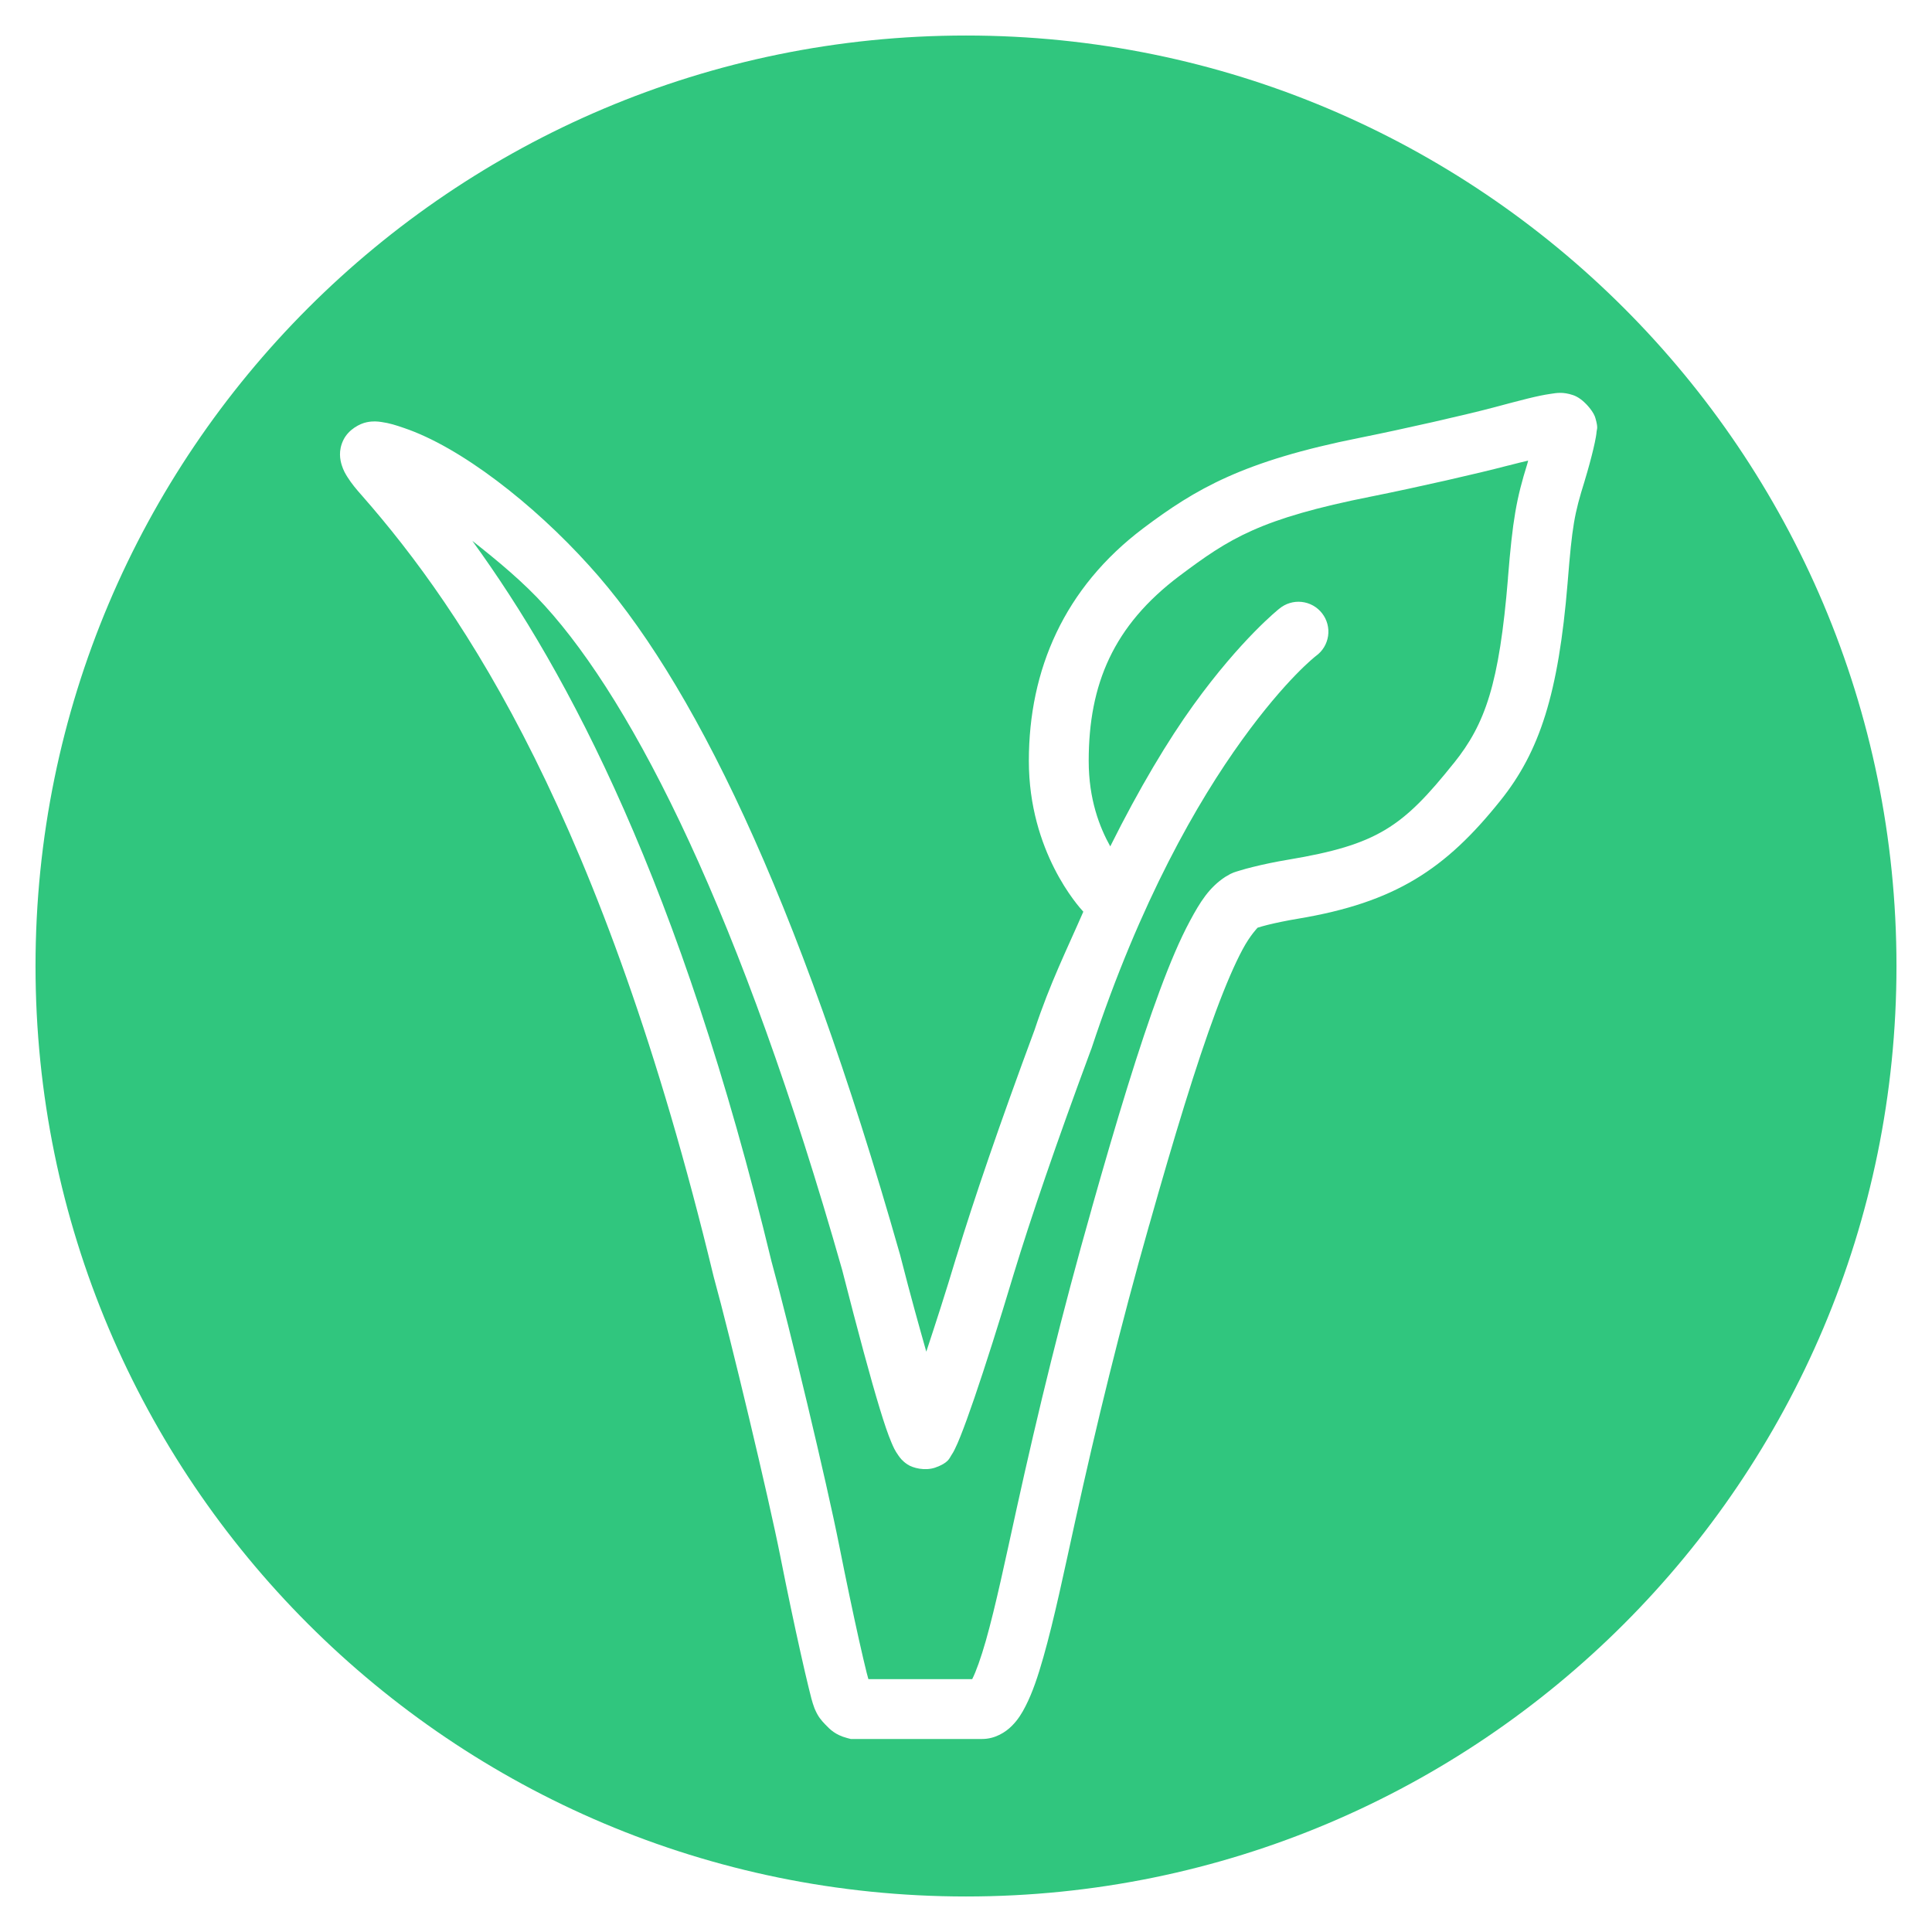
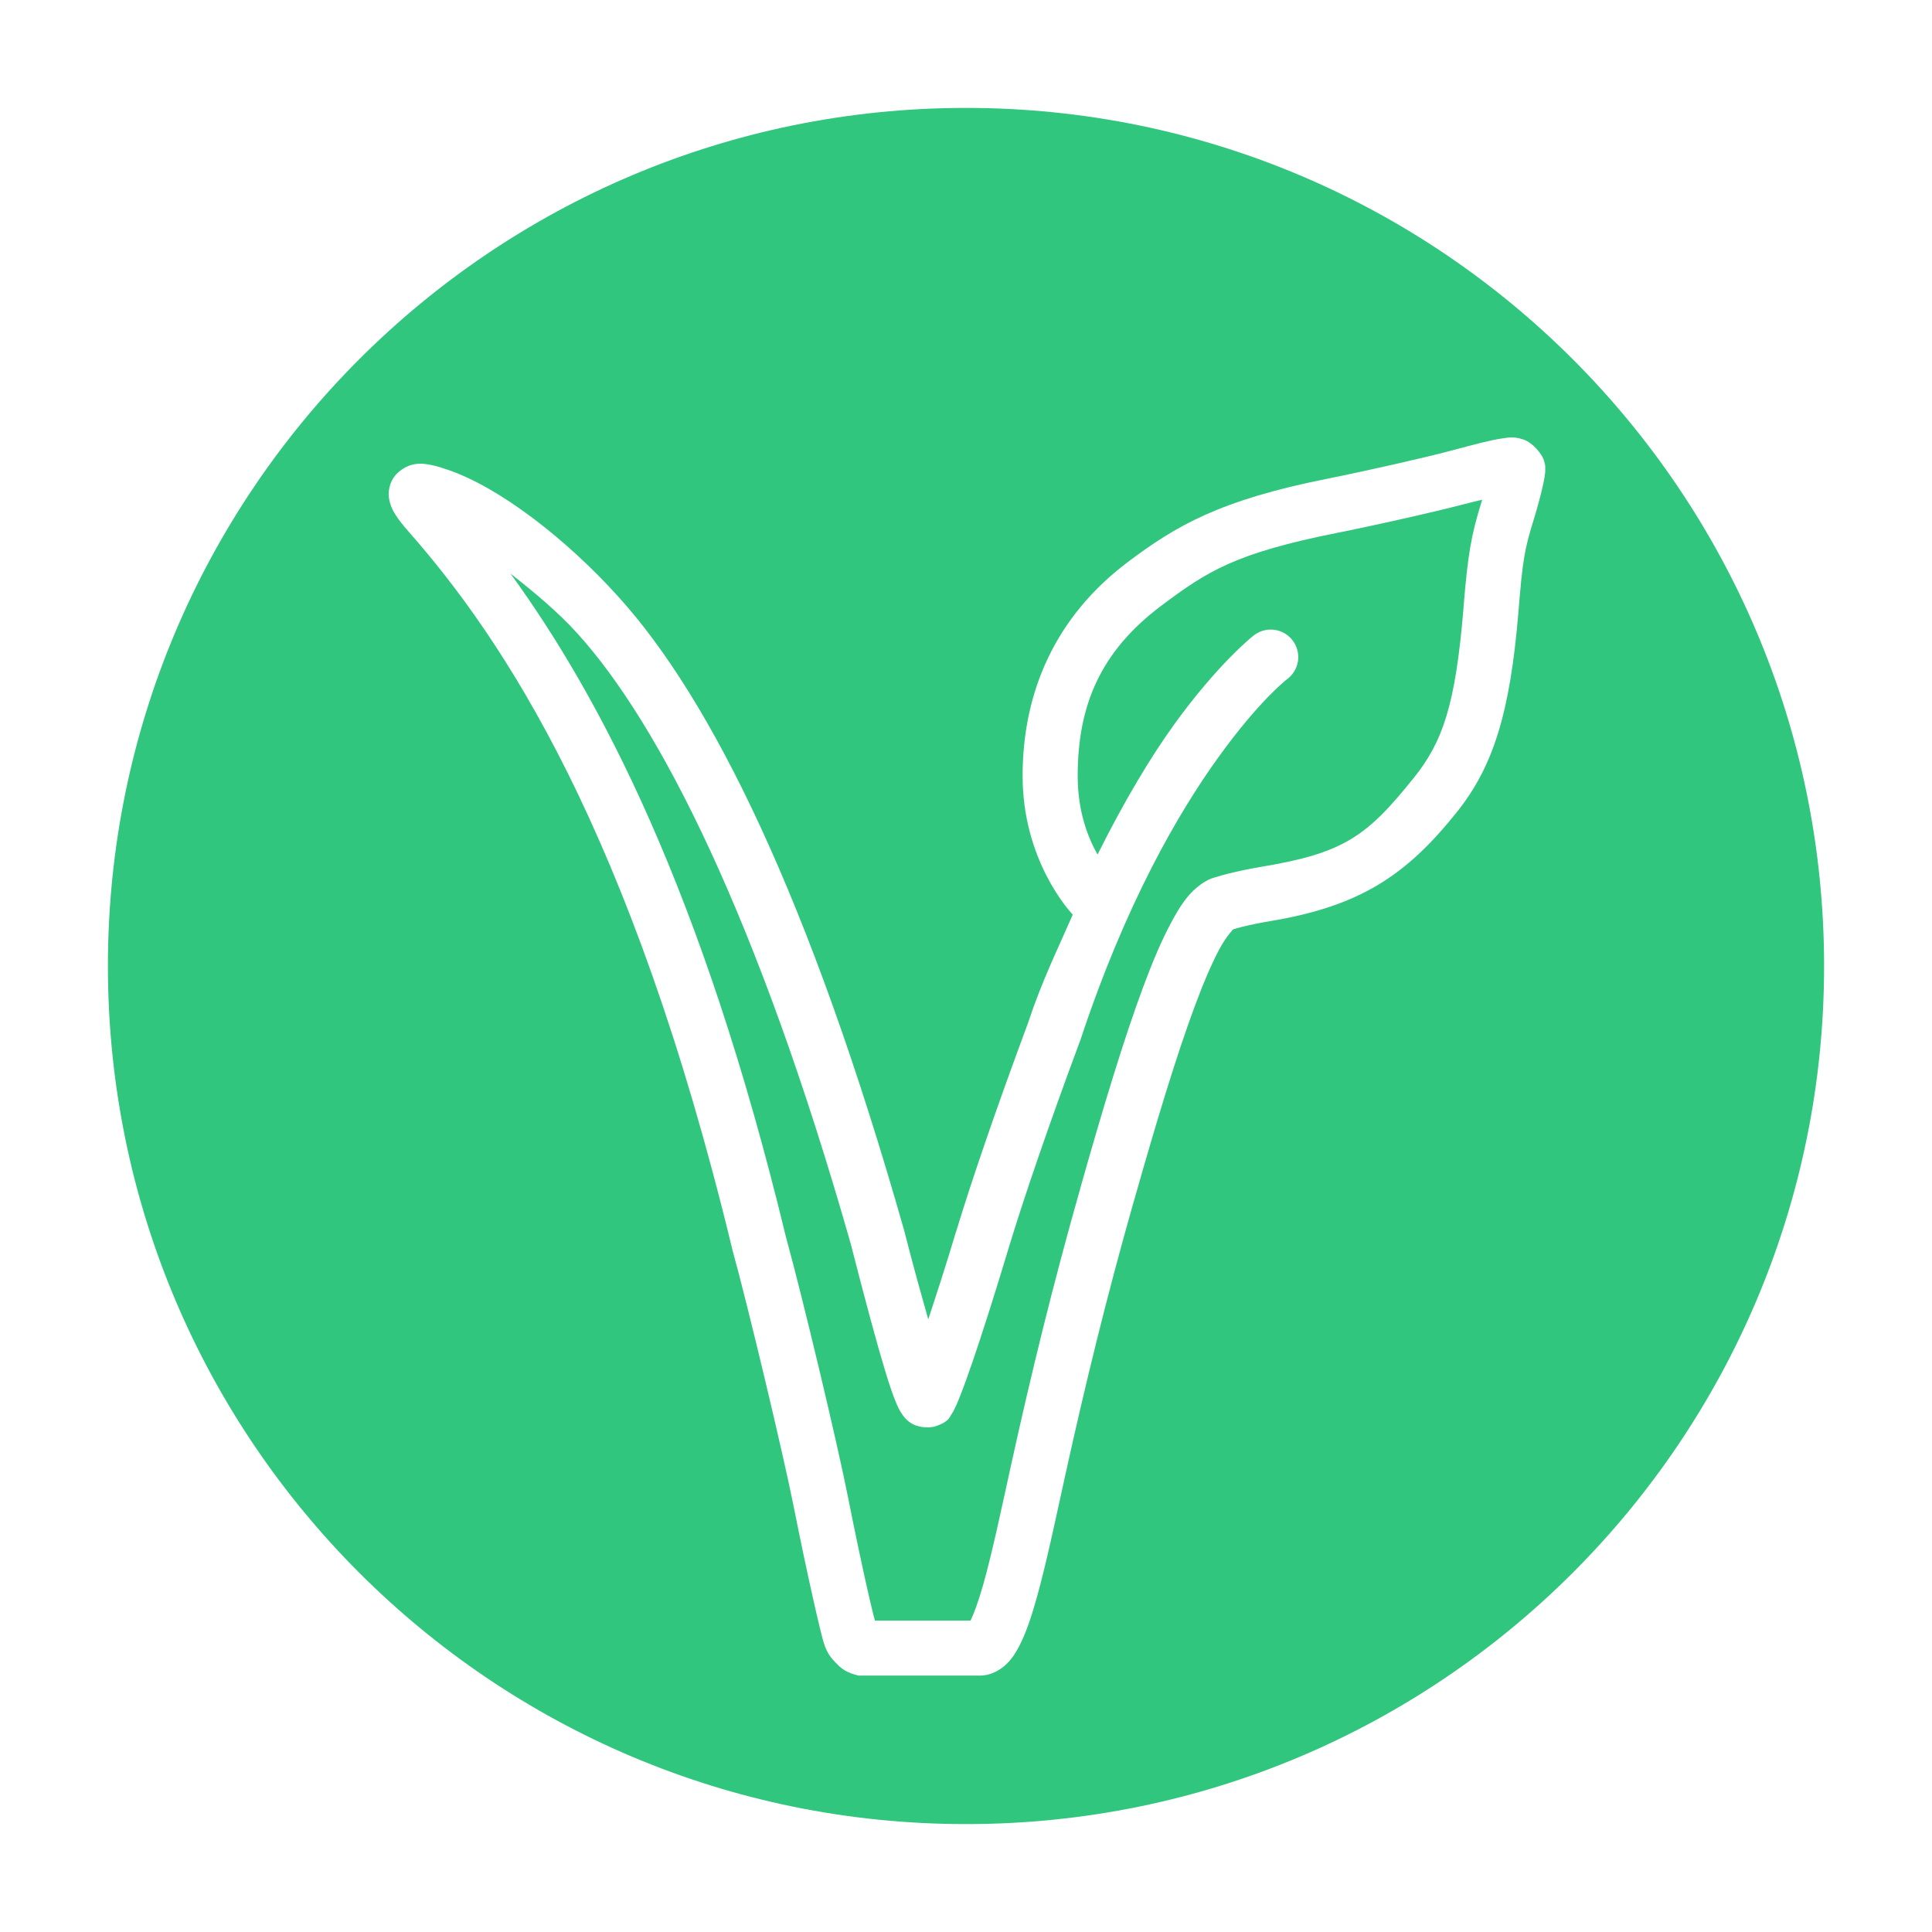
<svg xmlns="http://www.w3.org/2000/svg" width="375pt" height="375pt" viewBox="0 0 375 375" version="1.2">
  <defs>
    <clipPath id="clip1">
-       <path d="M 6.895 6.895 L 368.105 6.895 L 368.105 368.109 L 6.895 368.109 Z M 6.895 6.895 " />
+       <path d="M 20.945 20.945 L 354.055 20.945 L 354.055 354.055 L 20.945 354.055 Z M 20.945 20.945 " />
    </clipPath>
    <clipPath id="clip2">
-       <path d="M 368.105 187.504 C 368.105 287.242 287.246 368.105 187.5 368.105 C 87.754 368.105 6.895 287.242 6.895 187.504 C 6.895 87.754 87.754 6.895 187.5 6.895 C 287.246 6.895 368.105 87.754 368.105 187.504 Z M 368.105 187.504 " />
+       <path d="M 354.055 187.504 C 354.055 279.484 279.484 354.055 187.5 354.055 C 95.516 354.055 20.945 279.484 20.945 187.504 C 20.945 95.516 95.516 20.945 187.5 20.945 C 279.484 20.945 354.055 95.516 354.055 187.504 Z M 354.055 187.504 " />
    </clipPath>
    <clipPath id="clip3">
-       <path d="M 65.434 76.043 L 309.934 76.043 L 309.934 337.793 L 65.434 337.793 Z M 65.434 76.043 " />
+       <path d="M 75 84.715 L 299.93 84.715 L 299.93 325.465 L 75 325.465 Z M 75 84.715 " />
    </clipPath>
  </defs>
  <g id="surface1">
    <g clip-path="url(#clip1)" clip-rule="nonzero">
      <g clip-path="url(#clip2)" clip-rule="nonzero">
-         <path style=" stroke:none;fill-rule:nonzero;fill:rgb(18.819%,77.649%,49.409%);fill-opacity:1;" d="M 6.895 6.895 L 368.105 6.895 L 368.105 368.109 L 6.895 368.109 Z M 6.895 6.895 " />
+         <path style=" stroke:none;fill-rule:nonzero;fill:rgb(18.819%,77.649%,49.409%);fill-opacity:1;" d="M 20.945 20.945 L 354.055 20.945 L 354.055 354.055 L 20.945 354.055 Z M 20.945 20.945 " />
      </g>
    </g>
    <g clip-path="url(#clip3)" clip-rule="nonzero">
-       <path style=" stroke:none;fill-rule:nonzero;fill:rgb(100%,100%,100%);fill-opacity:1;" d="M 302.832 76.254 C 302.121 76.258 301.5 76.367 300.879 76.461 C 298.398 76.82 295.379 77.629 289.695 79.145 C 284.406 80.543 272.617 83.23 264.004 84.961 C 241.223 89.492 232.074 94.906 221.945 102.504 L 221.934 102.516 C 206.543 114.102 199.699 130.023 199.699 147.688 C 199.699 165.32 209.387 176.004 210.273 176.961 C 207.078 184.297 203.809 190.84 200.824 199.863 C 194.039 218.16 189.016 232.832 185.648 243.914 L 185.637 243.926 C 183.457 251.191 181.582 256.941 179.793 262.359 C 178.324 257.137 176.945 252.316 174.68 243.461 L 174.656 243.383 L 174.633 243.312 C 154.836 173.695 134.121 131.512 114.324 109.75 C 103.516 97.781 89.383 86.77 78.41 83.07 C 76.844 82.527 75.574 82.125 74.066 81.914 C 73.305 81.805 72.469 81.695 71.172 81.957 C 69.879 82.219 67.664 83.324 66.648 85.406 C 65.633 87.488 66.016 89.266 66.34 90.305 C 66.668 91.34 67.059 91.988 67.453 92.617 C 68.246 93.867 69.156 94.965 70.336 96.289 C 90.074 118.801 117.047 158.828 138.504 247.734 L 138.527 247.824 L 138.551 247.918 C 141.797 259.68 149.219 290.75 151.504 302.305 L 151.504 302.316 C 152.832 309.004 154.227 315.602 155.395 320.82 C 155.98 323.43 156.5 325.699 156.938 327.477 C 157.375 329.254 157.602 330.27 158.082 331.547 L 158.141 331.695 L 158.207 331.844 C 158.82 333.234 159.367 333.871 160.227 334.766 C 161.09 335.664 162.129 336.738 164.391 337.34 L 165.129 337.535 L 190.625 337.535 C 193.176 337.535 195.203 336.199 196.41 334.984 C 197.621 333.766 198.367 332.516 199.055 331.172 C 200.43 328.488 201.477 325.336 202.523 321.648 C 204.625 314.273 206.582 304.848 208.66 295.402 C 212.82 276.508 217.406 257.641 223.066 237.746 L 223.078 237.746 L 223.078 237.734 C 227.887 220.719 232.195 206.543 235.988 196.34 C 237.883 191.234 239.652 187.133 241.195 184.262 C 242.676 181.5 244.051 180.137 244.098 180.066 C 244.531 179.93 245.211 179.727 246.027 179.523 C 247.656 179.121 249.82 178.672 251.992 178.312 C 270.805 175.164 280.562 168.734 291.227 155.395 C 298.863 145.875 302.5 134.641 304.273 113.129 L 304.273 113.117 C 305.164 102.043 305.555 99.836 307.574 93.375 L 307.582 93.352 L 307.582 93.332 C 308.277 91.043 308.863 88.871 309.273 87.129 C 309.48 86.258 309.641 85.508 309.762 84.805 C 309.82 84.453 309.875 84.113 309.91 83.691 C 309.945 83.273 310.219 83.102 309.703 81.277 L 309.625 81.027 L 309.535 80.77 C 309.133 79.73 307.332 77.367 305.34 76.695 C 304.34 76.359 303.543 76.254 302.832 76.254 Z M 296.613 89.406 C 296.559 89.598 296.535 89.727 296.48 89.918 C 296.48 89.918 296.48 89.93 296.48 89.93 C 296.477 89.941 296.473 89.949 296.469 89.965 C 294.324 96.828 293.598 100.93 292.691 112.188 L 292.703 112.176 C 291 132.82 288.293 140.512 282.176 148.141 L 282.164 148.141 C 272.273 160.512 267.359 163.969 250.074 166.859 C 247.598 167.27 245.215 167.773 243.234 168.266 C 242.242 168.512 241.355 168.746 240.559 169 C 239.762 169.258 239.27 169.305 237.961 170.125 L 237.902 170.16 L 237.859 170.18 C 234.668 172.262 232.914 175.129 230.961 178.766 C 229.008 182.398 227.102 186.906 225.098 192.301 C 221.09 203.098 216.738 217.445 211.895 234.582 L 211.906 234.57 C 206.172 254.73 201.504 273.844 197.309 292.906 C 195.211 302.438 193.25 311.793 191.352 318.465 C 190.402 321.797 189.434 324.484 188.723 325.879 C 188.703 325.91 188.715 325.891 188.699 325.922 L 168.555 325.922 C 168.41 325.418 168.406 325.43 168.223 324.699 C 167.816 323.051 167.297 320.848 166.727 318.293 C 165.586 313.184 164.215 306.645 162.902 300.051 C 160.473 287.762 153.23 257.5 149.793 245.012 L 149.781 244.98 C 132.086 171.68 110.414 130.777 91.684 104.984 C 96.582 108.836 101.664 113.055 105.715 117.539 L 105.723 117.551 L 105.734 117.559 C 123.148 136.699 143.914 177.746 163.461 246.477 C 166.637 258.875 169.004 267.648 170.754 273.383 C 171.633 276.266 172.336 278.363 173.043 280.027 C 173.398 280.859 173.695 281.551 174.371 282.496 C 174.711 282.973 175.102 283.555 176.152 284.254 C 177.172 284.934 179.488 285.543 181.508 284.867 C 184.117 283.953 184.293 283 184.613 282.531 C 184.957 282.035 185.133 281.676 185.316 281.309 C 185.691 280.566 186.016 279.793 186.395 278.848 C 187.152 276.957 188.07 274.438 189.129 271.34 C 191.246 265.152 193.934 256.707 196.762 247.281 C 200.043 236.492 205.004 221.961 211.781 203.695 L 211.828 203.605 L 211.859 203.504 C 221.371 174.742 232.469 155.559 241.078 143.625 C 249.691 131.695 255.418 127.324 255.418 127.324 C 255.734 127.094 256.027 126.836 256.293 126.551 C 256.559 126.266 256.793 125.953 256.996 125.621 C 257.199 125.285 257.367 124.938 257.496 124.57 C 257.629 124.203 257.723 123.824 257.781 123.438 C 257.836 123.051 257.852 122.664 257.832 122.273 C 257.809 121.883 257.746 121.5 257.648 121.121 C 257.547 120.742 257.41 120.379 257.238 120.031 C 257.062 119.68 256.855 119.352 256.617 119.043 C 256.379 118.734 256.109 118.453 255.812 118.199 C 255.516 117.945 255.195 117.723 254.855 117.531 C 254.516 117.344 254.156 117.188 253.785 117.07 C 253.414 116.953 253.031 116.875 252.645 116.832 C 252.254 116.789 251.867 116.789 251.477 116.824 C 251.09 116.863 250.707 116.938 250.332 117.055 C 249.961 117.168 249.602 117.316 249.258 117.504 C 248.914 117.691 248.594 117.91 248.293 118.16 C 248.293 118.16 240.953 123.953 231.652 136.836 C 226.723 143.668 221.141 152.965 215.5 164.285 C 213.422 160.547 211.316 155.16 211.316 147.688 C 211.316 132.793 216.121 121.426 228.922 111.789 C 238.645 104.496 244.512 100.672 266.285 96.348 L 266.297 96.348 C 275.172 94.562 286.852 91.91 292.68 90.371 L 292.703 90.371 C 294.941 89.773 295.129 89.781 296.613 89.406 Z M 296.613 89.406 " />
+       <path style=" stroke:none;fill-rule:nonzero;fill:rgb(100%,100%,100%);fill-opacity:1;" d="M 293.395 84.906 C 292.742 84.906 292.172 85.008 291.602 85.094 C 289.316 85.422 286.539 86.168 281.309 87.562 C 276.441 88.848 265.59 91.32 257.664 92.914 C 236.699 97.082 228.281 102.059 218.961 109.047 L 218.949 109.059 C 204.785 119.719 198.488 134.363 198.488 150.609 C 198.488 166.828 207.406 176.656 208.219 177.535 C 205.277 184.285 202.27 190.301 199.523 198.602 C 193.277 215.43 188.66 228.926 185.559 239.121 L 185.547 239.129 C 183.543 245.812 181.816 251.102 180.172 256.086 C 178.82 251.281 177.551 246.852 175.465 238.703 L 175.441 238.629 L 175.422 238.566 C 157.203 174.531 138.141 135.73 119.922 115.711 C 109.977 104.707 96.973 94.574 86.875 91.172 C 85.434 90.676 84.262 90.301 82.875 90.109 C 82.176 90.012 81.406 89.91 80.215 90.148 C 79.02 90.391 76.984 91.406 76.047 93.32 C 75.113 95.234 75.469 96.875 75.766 97.824 C 76.066 98.777 76.426 99.379 76.789 99.953 C 77.52 101.105 78.359 102.113 79.441 103.332 C 97.605 124.039 122.43 160.855 142.176 242.633 L 142.195 242.719 L 142.219 242.801 C 145.203 253.621 152.031 282.203 154.137 292.828 L 154.137 292.84 C 155.359 298.992 156.645 305.059 157.719 309.859 C 158.254 312.262 158.734 314.348 159.137 315.98 C 159.539 317.617 159.75 318.551 160.191 319.727 L 160.242 319.863 L 160.309 319.996 C 160.871 321.277 161.371 321.863 162.164 322.688 C 162.957 323.512 163.914 324.5 165.996 325.055 L 166.676 325.234 L 190.141 325.234 C 192.488 325.234 194.352 324.004 195.465 322.887 C 196.574 321.77 197.262 320.617 197.895 319.383 C 199.16 316.91 200.121 314.012 201.09 310.621 C 203.023 303.836 204.824 295.168 206.738 286.477 C 210.562 269.102 214.785 251.746 219.992 233.445 L 220.004 233.445 L 220.004 233.438 C 224.43 217.785 228.395 204.746 231.883 195.359 C 233.625 190.664 235.254 186.891 236.672 184.254 C 238.039 181.711 239.301 180.457 239.344 180.395 C 239.746 180.266 240.371 180.078 241.121 179.895 C 242.621 179.52 244.613 179.109 246.609 178.777 C 263.922 175.883 272.902 169.969 282.719 157.699 C 289.742 148.941 293.09 138.609 294.723 118.82 L 294.723 118.809 C 295.543 108.625 295.902 106.594 297.758 100.652 L 297.77 100.633 L 297.77 100.609 C 298.406 98.504 298.945 96.512 299.324 94.906 C 299.512 94.105 299.664 93.414 299.773 92.77 C 299.828 92.445 299.875 92.133 299.91 91.746 C 299.941 91.359 300.195 91.203 299.723 89.523 L 299.648 89.297 L 299.562 89.055 C 299.195 88.102 297.539 85.93 295.703 85.312 C 294.785 85.004 294.047 84.902 293.395 84.906 Z M 287.676 97.004 C 287.625 97.176 287.602 97.297 287.551 97.473 C 287.551 97.473 287.551 97.48 287.551 97.48 C 287.547 97.492 287.543 97.5 287.539 97.512 C 285.566 103.828 284.898 107.602 284.062 117.953 L 284.074 117.945 C 282.508 136.934 280.016 144.008 274.387 151.023 L 274.375 151.023 C 265.273 162.406 260.754 165.586 244.848 168.242 C 242.566 168.621 240.375 169.086 238.551 169.535 C 237.641 169.762 236.824 169.98 236.09 170.215 C 235.355 170.449 234.906 170.492 233.699 171.246 L 233.645 171.277 L 233.605 171.301 C 230.668 173.215 229.055 175.852 227.258 179.195 C 225.461 182.539 223.707 186.684 221.863 191.645 C 218.172 201.574 214.168 214.773 209.711 230.535 L 209.723 230.527 C 204.445 249.07 200.148 266.648 196.289 284.184 C 194.359 292.949 192.555 301.559 190.809 307.691 C 189.934 310.758 189.043 313.23 188.387 314.512 C 188.371 314.543 188.379 314.523 188.363 314.555 L 169.828 314.555 C 169.695 314.09 169.691 314.102 169.523 313.426 C 169.148 311.91 168.672 309.883 168.145 307.535 C 167.094 302.836 165.832 296.82 164.629 290.754 C 162.391 279.453 155.723 251.617 152.562 240.133 L 152.551 240.102 C 136.266 172.676 116.324 135.055 99.086 111.332 C 103.594 114.871 108.273 118.754 112 122.875 L 112.008 122.887 L 112.02 122.898 C 128.043 140.504 147.152 178.258 165.141 241.477 C 168.062 252.883 170.242 260.953 171.852 266.227 C 172.66 268.875 173.309 270.805 173.961 272.336 C 174.285 273.102 174.559 273.738 175.18 274.609 C 175.492 275.043 175.852 275.582 176.82 276.227 C 177.758 276.852 179.891 277.41 181.746 276.789 C 184.148 275.945 184.312 275.07 184.605 274.641 C 184.922 274.184 185.082 273.855 185.254 273.516 C 185.598 272.836 185.898 272.121 186.246 271.25 C 186.945 269.512 187.785 267.195 188.762 264.348 C 190.711 258.656 193.184 250.887 195.785 242.219 C 198.805 232.293 203.367 218.926 209.605 202.129 L 209.648 202.043 L 209.68 201.949 C 218.43 175.496 228.645 157.848 236.57 146.875 C 244.492 135.898 249.762 131.879 249.762 131.879 C 250.055 131.668 250.324 131.43 250.566 131.168 C 250.812 130.902 251.027 130.617 251.215 130.312 C 251.402 130.004 251.555 129.684 251.676 129.344 C 251.797 129.008 251.887 128.66 251.938 128.305 C 251.988 127.949 252.004 127.59 251.984 127.23 C 251.961 126.875 251.906 126.52 251.816 126.172 C 251.723 125.824 251.598 125.492 251.438 125.168 C 251.277 124.848 251.086 124.543 250.867 124.262 C 250.648 123.977 250.398 123.719 250.125 123.484 C 249.855 123.25 249.559 123.047 249.246 122.871 C 248.934 122.695 248.602 122.555 248.262 122.445 C 247.918 122.34 247.566 122.266 247.211 122.227 C 246.852 122.191 246.496 122.188 246.137 122.223 C 245.777 122.258 245.43 122.328 245.086 122.43 C 244.742 122.535 244.41 122.676 244.094 122.848 C 243.777 123.02 243.484 123.219 243.207 123.449 C 243.207 123.449 236.453 128.777 227.895 140.629 C 223.355 146.914 218.223 155.461 213.031 165.875 C 211.113 162.438 209.18 157.48 209.18 150.609 C 209.18 136.91 213.602 126.453 225.379 117.59 C 234.328 110.883 239.727 107.363 259.762 103.383 L 259.773 103.383 C 267.941 101.742 278.688 99.305 284.055 97.887 L 284.074 97.887 C 286.133 97.336 286.309 97.344 287.676 97.004 Z M 287.676 97.004 " />
    </g>
  </g>
</svg>
